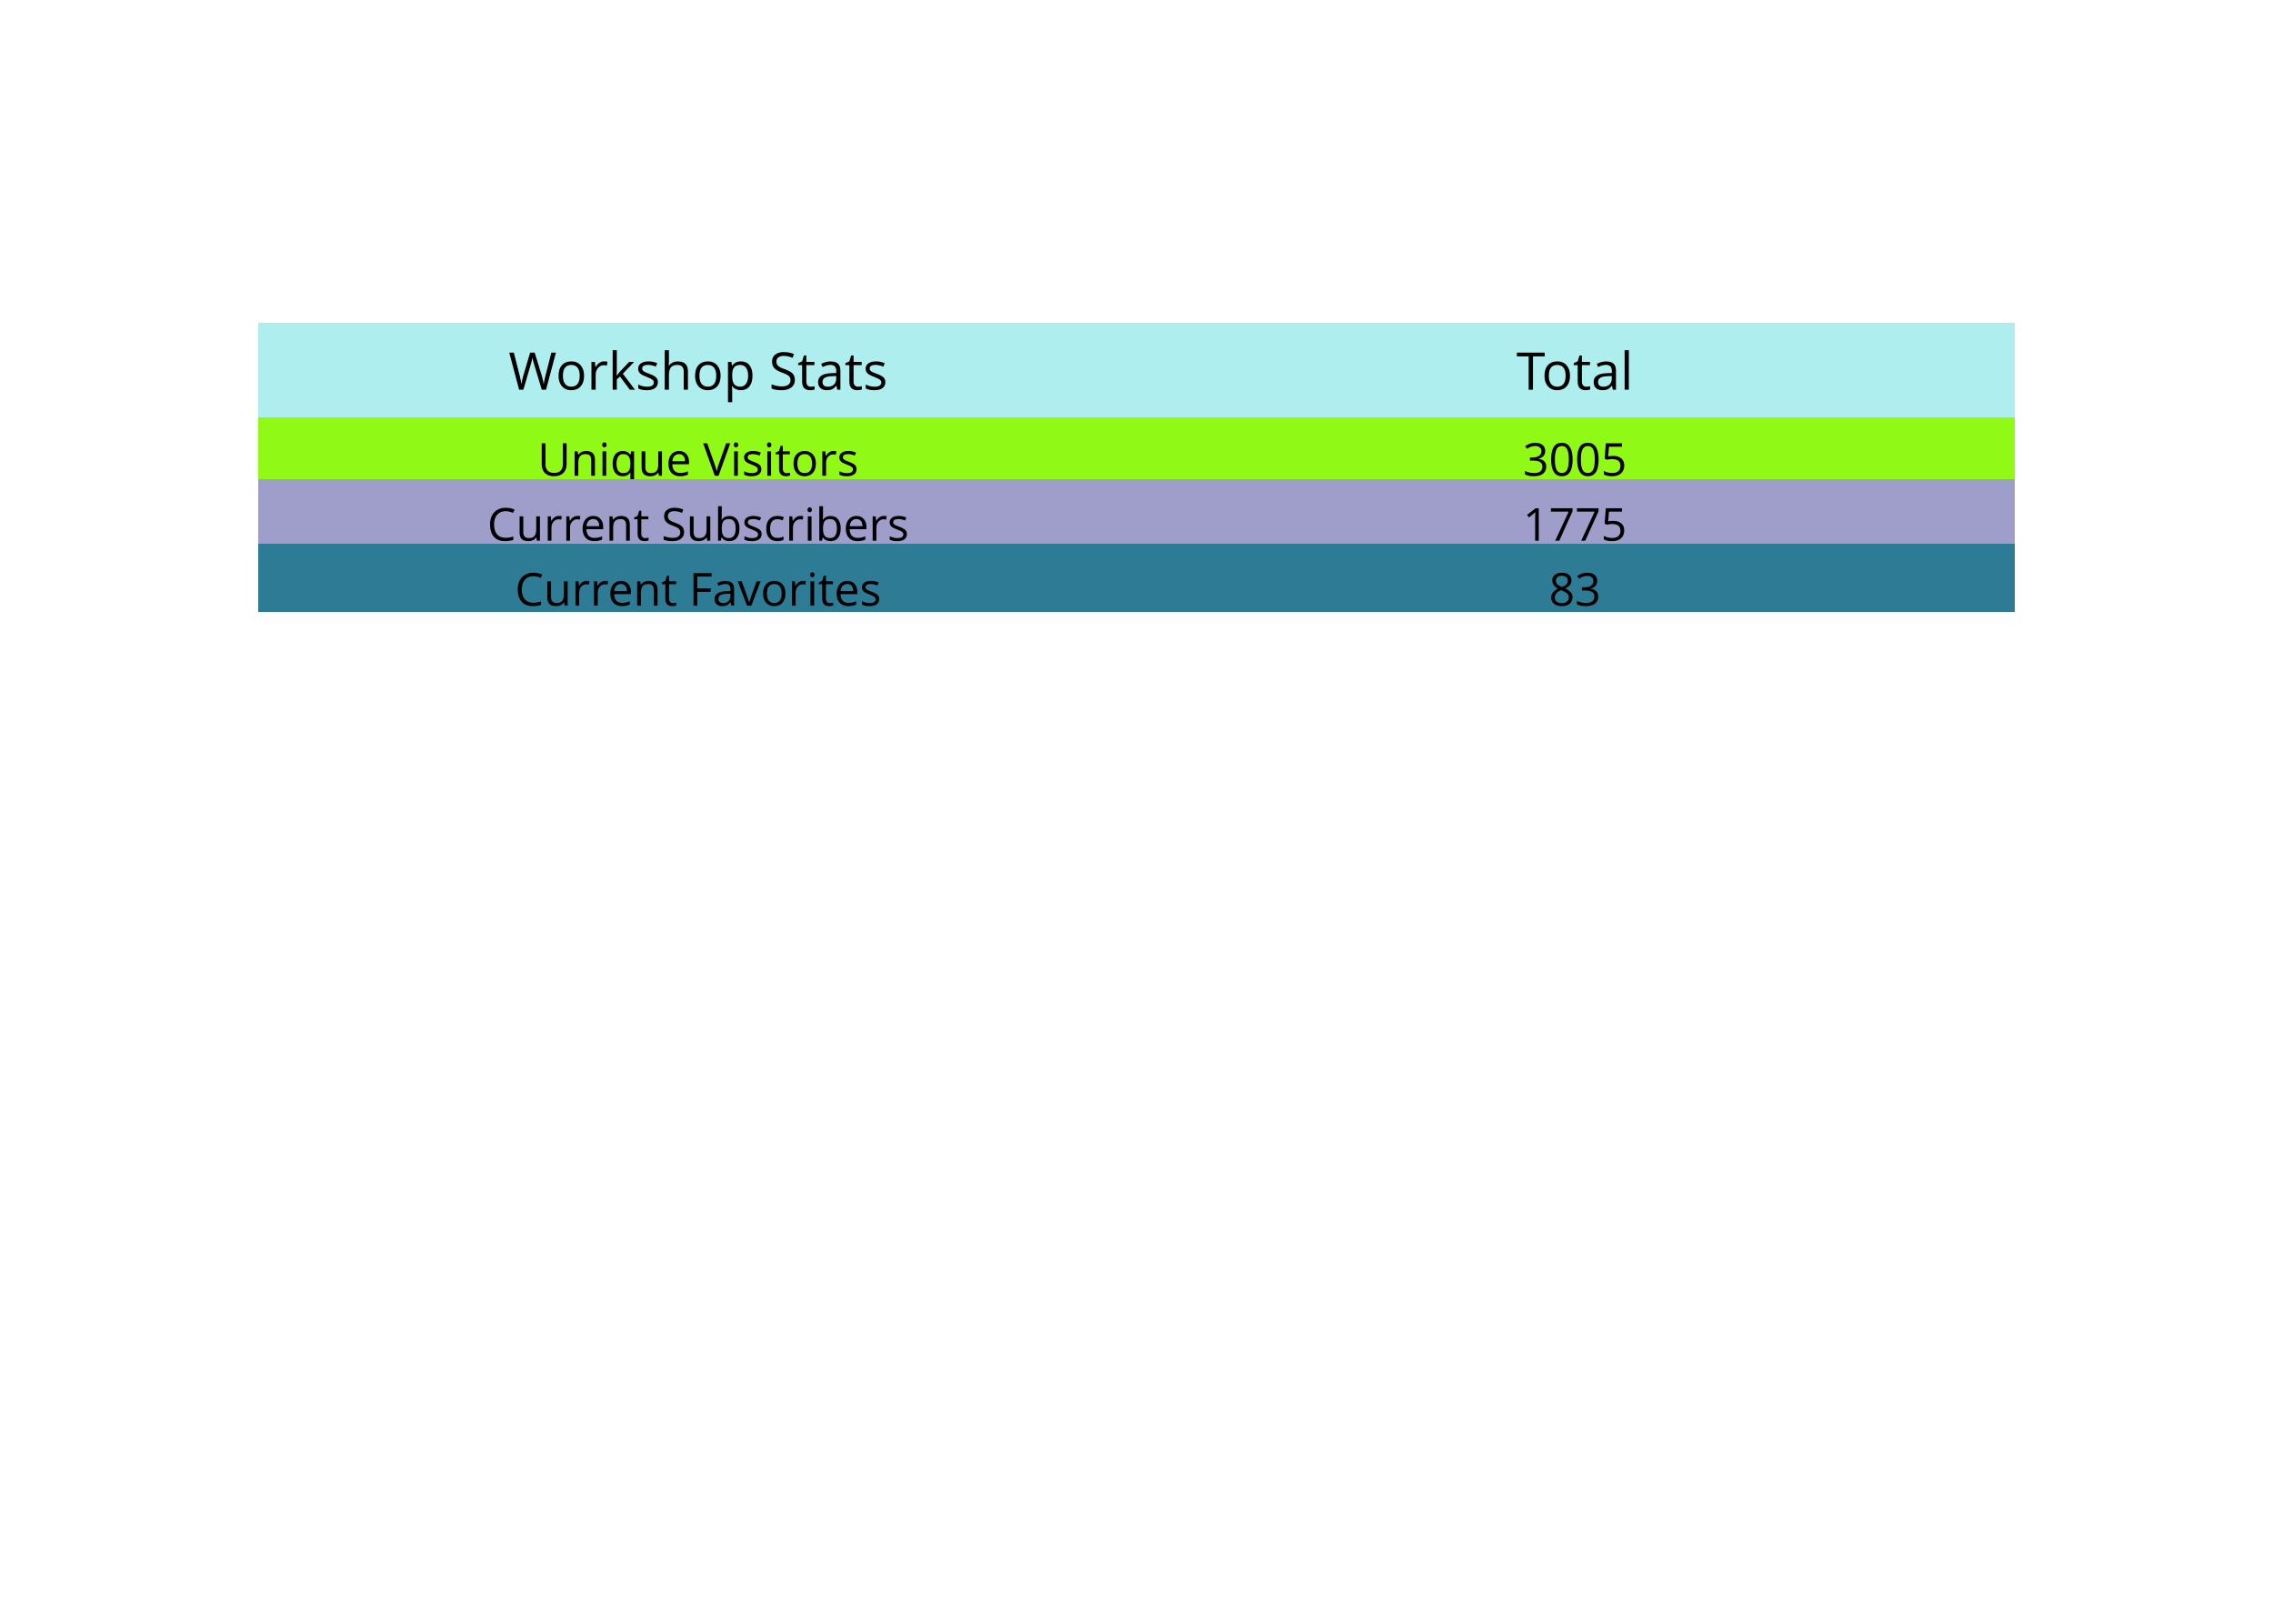
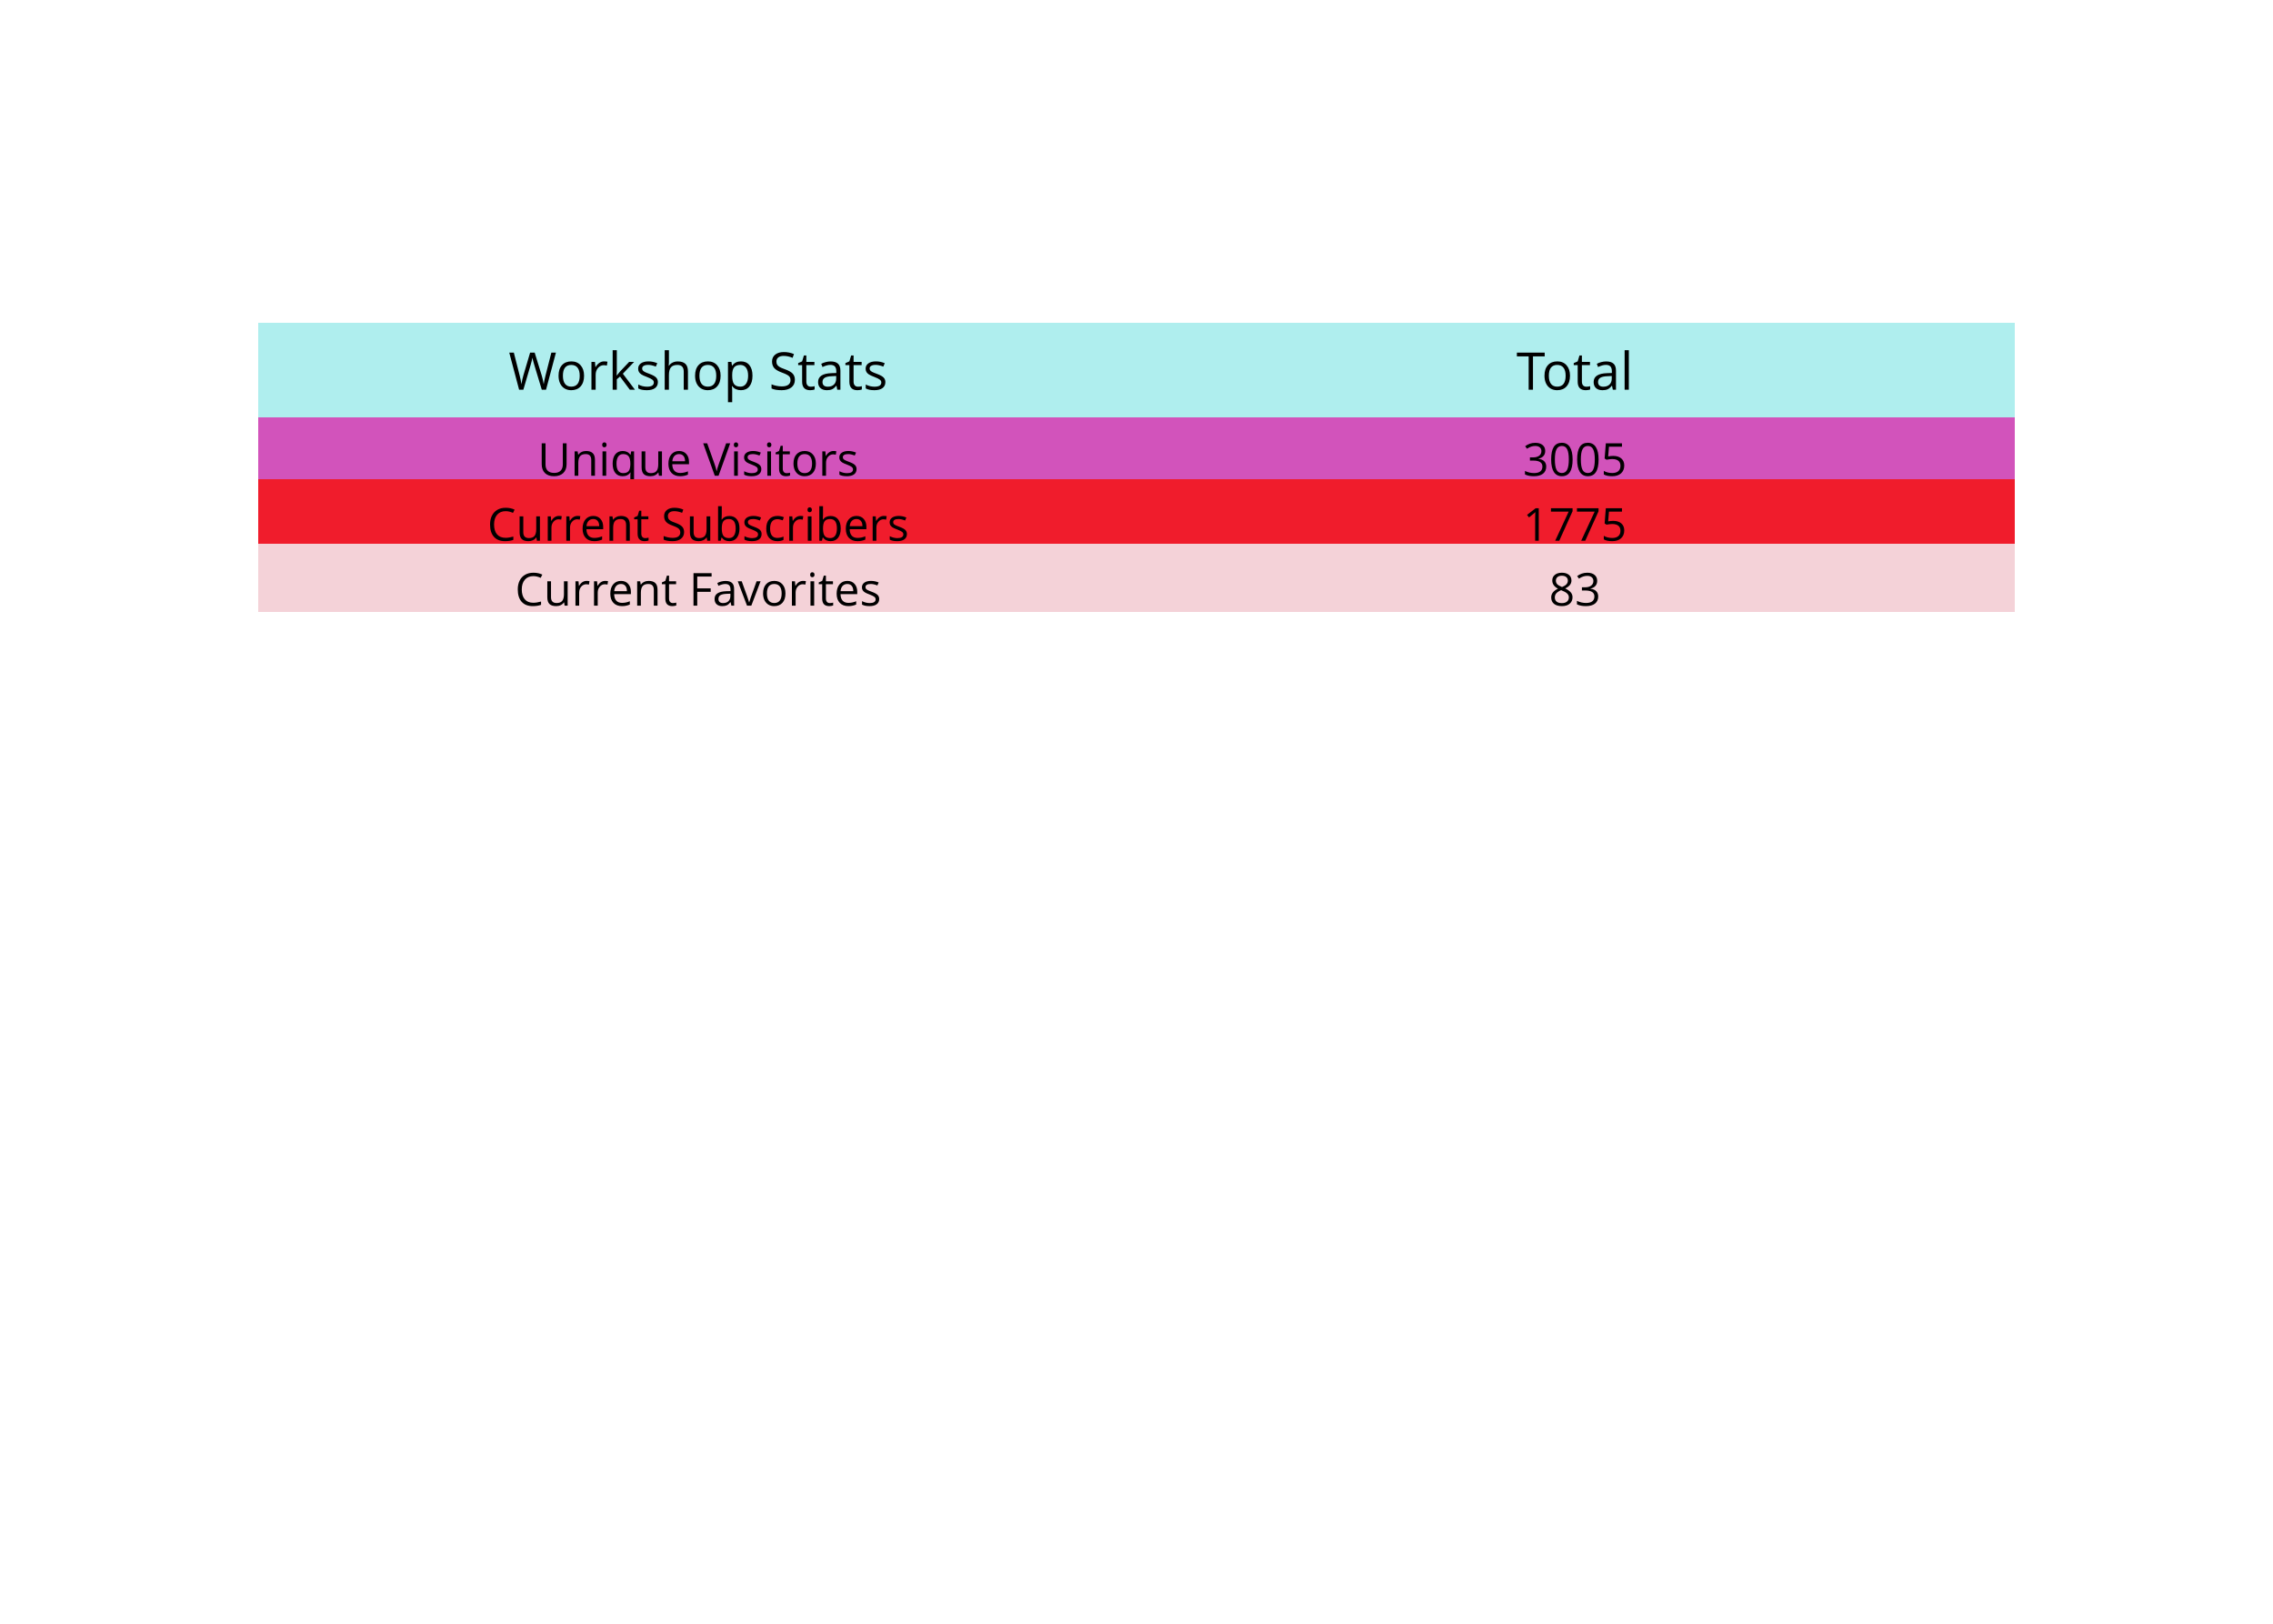
<svg xmlns="http://www.w3.org/2000/svg" class="main-svg" width="700" height="500" style="" viewBox="0 0 700 500">
  <rect x="0" y="0" width="700" height="500" style="fill: rgb(255, 255, 255); fill-opacity: 1;" />
-   <defs id="defs-b9b417">
+   <defs id="defs-71c269">
    <g class="clips" />
    <g class="gradients" />
    <g class="patterns" />
  </defs>
  <g class="bglayer" />
  <g class="layer-below">
    <g class="imagelayer" />
    <g class="shapelayer" />
  </g>
  <g class="cartesianlayer" />
  <g class="polarlayer" />
  <g class="smithlayer" />
  <g class="ternarylayer" />
  <g class="geolayer" />
  <g class="funnelarealayer" />
  <g class="pielayer" />
  <g class="iciclelayer" />
  <g class="treemaplayer" />
  <g class="sunburstlayer" />
  <g class="glimages" />
  <g class="table" overflow="visible" width="700" height="500" transform="" style="box-sizing: content-box; position: absolute; left: 0px; overflow: visible; shape-rendering: crispedges; pointer-events: all;">
-     <g class="table-control-view" transform="translate(80,100)" clip-path="url(#clipb9b417_scrollAreaBottomClip_6addebtrue)" style="box-sizing: content-box;">
+     <g class="table-control-view" transform="translate(80,100)" clip-path="url(#clip71c269_scrollAreaBottomClip_cbf2fftrue)" style="box-sizing: content-box;">
      <rect class="scroll-background" fill="none" width="540" height="320" />
-       <g class="y-column" transform="" clip-path="url(#clipb9b417_columnBoundaryClippath_6addebtrue_0)">
+       <g class="y-column" transform="" clip-path="url(#clip71c269_columnBoundaryClippath_cbf2fftrue_0)">
        <g class="column-block" id="cells1" transform="" style="cursor: default;">
          <g class="column-cells">
            <g class="column-cell" transform="translate(0,28)">
-               <rect class="cell-rect" width="270" stroke-width="1" style="stroke: rgb(144, 249, 21); stroke-opacity: 1; fill: rgb(144, 249, 21); fill-opacity: 1;" height="20" />
+               <rect class="cell-rect" width="270" stroke-width="1" style="stroke: rgb(210, 83, 187); stroke-opacity: 1; fill: rgb(210, 83, 187); fill-opacity: 1;" height="20" />
              <g class="cell-text-holder" transform="translate(135,8)" text-anchor="middle" style="shape-rendering: geometricprecision;">
                <text class="cell-text" dy="0.75em" x="0" y="0" style="cursor: auto; font-family: 'Open Sans', verdana, arial, sans-serif; font-size: 14px; fill: rgb(0, 0, 0); fill-opacity: 1; white-space: pre;">Unique Visitors</text>
              </g>
            </g>
            <g class="column-cell" transform="translate(0,48)">
-               <rect class="cell-rect" width="270" stroke-width="1" style="stroke: rgb(159, 158, 202); stroke-opacity: 1; fill: rgb(159, 158, 202); fill-opacity: 1;" height="20" />
+               <rect class="cell-rect" width="270" stroke-width="1" style="stroke: rgb(240, 28, 44); stroke-opacity: 1; fill: rgb(240, 28, 44); fill-opacity: 1;" height="20" />
              <g class="cell-text-holder" transform="translate(135,8)" text-anchor="middle" style="shape-rendering: geometricprecision;">
                <text class="cell-text" dy="0.75em" x="0" y="0" style="cursor: auto; font-family: 'Open Sans', verdana, arial, sans-serif; font-size: 14px; fill: rgb(0, 0, 0); fill-opacity: 1; white-space: pre;">Current Subscribers</text>
              </g>
            </g>
            <g class="column-cell" transform="translate(0,68)">
-               <rect class="cell-rect" width="270" stroke-width="1" style="stroke: rgb(45, 123, 149); stroke-opacity: 1; fill: rgb(45, 123, 149); fill-opacity: 1;" height="20" />
+               <rect class="cell-rect" width="270" stroke-width="1" style="stroke: rgb(244, 210, 216); stroke-opacity: 1; fill: rgb(244, 210, 216); fill-opacity: 1;" height="20" />
              <g class="cell-text-holder" transform="translate(135,8)" text-anchor="middle" style="shape-rendering: geometricprecision;">
                <text class="cell-text" dy="0.75em" x="0" y="0" style="cursor: auto; font-family: 'Open Sans', verdana, arial, sans-serif; font-size: 14px; fill: rgb(0, 0, 0); fill-opacity: 1; white-space: pre;">Current Favorites</text>
              </g>
            </g>
          </g>
        </g>
        <g class="column-block" id="cells2" transform="" style="cursor: default;">
          <g class="column-cells" />
        </g>
        <g class="column-block" id="header" style="cursor: ew-resize;">
          <g class="column-cells">
            <g class="column-cell" transform="">
              <rect class="cell-rect" width="270" stroke-width="1" style="stroke: rgb(175, 238, 238); stroke-opacity: 1; fill: rgb(175, 238, 238); fill-opacity: 1;" height="28" />
              <g class="cell-text-holder" transform="translate(135,8)" text-anchor="middle" style="shape-rendering: geometricprecision;">
                <text class="cell-text" dy="0.75em" x="0" y="0" style="cursor: auto; font-family: 'Open Sans', verdana, arial, sans-serif; font-size: 16px; fill: rgb(0, 0, 0); fill-opacity: 1; white-space: pre;">Workshop Stats</text>
              </g>
            </g>
          </g>
        </g>
        <g class="column-boundary" />
-         <clipPath class="column-boundary-clippath" id="clipb9b417_columnBoundaryClippath_6addebtrue_0">
+         <clipPath class="column-boundary-clippath" id="clip71c269_columnBoundaryClippath_cbf2fftrue_0">
          <rect class="column-boundary-rect" fill="none" width="272" height="327" x="-1" y="-1" />
        </clipPath>
      </g>
-       <g class="y-column" transform="translate(270,0)" clip-path="url(#clipb9b417_columnBoundaryClippath_6addebtrue_1)">
+       <g class="y-column" transform="translate(270,0)" clip-path="url(#clip71c269_columnBoundaryClippath_cbf2fftrue_1)">
        <g class="column-block" id="cells1" transform="" style="cursor: default;">
          <g class="column-cells">
            <g class="column-cell" transform="translate(0,28)">
-               <rect class="cell-rect" width="270" stroke-width="1" style="stroke: rgb(144, 249, 21); stroke-opacity: 1; fill: rgb(144, 249, 21); fill-opacity: 1;" height="20" />
+               <rect class="cell-rect" width="270" stroke-width="1" style="stroke: rgb(210, 83, 187); stroke-opacity: 1; fill: rgb(210, 83, 187); fill-opacity: 1;" height="20" />
              <g class="cell-text-holder" transform="translate(135,8)" text-anchor="middle" style="shape-rendering: geometricprecision;">
                <text class="cell-text" dy="0.75em" style="cursor: auto; font-family: 'Open Sans', verdana, arial, sans-serif; font-size: 14px; fill: rgb(0, 0, 0); fill-opacity: 1;">3005</text>
              </g>
            </g>
            <g class="column-cell" transform="translate(0,48)">
-               <rect class="cell-rect" width="270" stroke-width="1" style="stroke: rgb(159, 158, 202); stroke-opacity: 1; fill: rgb(159, 158, 202); fill-opacity: 1;" height="20" />
+               <rect class="cell-rect" width="270" stroke-width="1" style="stroke: rgb(240, 28, 44); stroke-opacity: 1; fill: rgb(240, 28, 44); fill-opacity: 1;" height="20" />
              <g class="cell-text-holder" transform="translate(135,8)" text-anchor="middle" style="shape-rendering: geometricprecision;">
                <text class="cell-text" dy="0.75em" style="cursor: auto; font-family: 'Open Sans', verdana, arial, sans-serif; font-size: 14px; fill: rgb(0, 0, 0); fill-opacity: 1;">1775</text>
              </g>
            </g>
            <g class="column-cell" transform="translate(0,68)">
-               <rect class="cell-rect" width="270" stroke-width="1" style="stroke: rgb(45, 123, 149); stroke-opacity: 1; fill: rgb(45, 123, 149); fill-opacity: 1;" height="20" />
+               <rect class="cell-rect" width="270" stroke-width="1" style="stroke: rgb(244, 210, 216); stroke-opacity: 1; fill: rgb(244, 210, 216); fill-opacity: 1;" height="20" />
              <g class="cell-text-holder" transform="translate(135,8)" text-anchor="middle" style="shape-rendering: geometricprecision;">
                <text class="cell-text" dy="0.75em" style="cursor: auto; font-family: 'Open Sans', verdana, arial, sans-serif; font-size: 14px; fill: rgb(0, 0, 0); fill-opacity: 1;">83</text>
              </g>
            </g>
          </g>
        </g>
        <g class="column-block" id="cells2" transform="" style="cursor: default;">
          <g class="column-cells" />
        </g>
        <g class="column-block" id="header" style="cursor: ew-resize;">
          <g class="column-cells">
            <g class="column-cell" transform="">
              <rect class="cell-rect" width="270" stroke-width="1" style="stroke: rgb(175, 238, 238); stroke-opacity: 1; fill: rgb(175, 238, 238); fill-opacity: 1;" height="28" />
              <g class="cell-text-holder" transform="translate(135,8)" text-anchor="middle" style="shape-rendering: geometricprecision;">
                <text class="cell-text" dy="0.75em" style="cursor: auto; font-family: 'Open Sans', verdana, arial, sans-serif; font-size: 16px; fill: rgb(0, 0, 0); fill-opacity: 1;">Total</text>
              </g>
            </g>
          </g>
        </g>
        <g class="column-boundary" />
-         <clipPath class="column-boundary-clippath" id="clipb9b417_columnBoundaryClippath_6addebtrue_1">
+         <clipPath class="column-boundary-clippath" id="clip71c269_columnBoundaryClippath_cbf2fftrue_1">
          <rect class="column-boundary-rect" fill="none" width="272" height="327" x="-1" y="-1" />
        </clipPath>
      </g>
-       <clipPath class="scroll-area-clip" id="clipb9b417_scrollAreaBottomClip_6addebtrue">
+       <clipPath class="scroll-area-clip" id="clip71c269_scrollAreaBottomClip_cbf2fftrue">
        <rect class="scroll-area-clip-rect" x="-45" y="-5" fill="none" width="630" height="325" />
      </clipPath>
    </g>
  </g>
-   <defs id="topdefs-b9b417">
+   <defs id="topdefs-71c269">
    <g class="clips" />
  </defs>
  <g class="layer-above">
    <g class="imagelayer" />
    <g class="shapelayer" />
  </g>
  <g class="infolayer">
    <g class="g-gtitle" />
  </g>
</svg>
